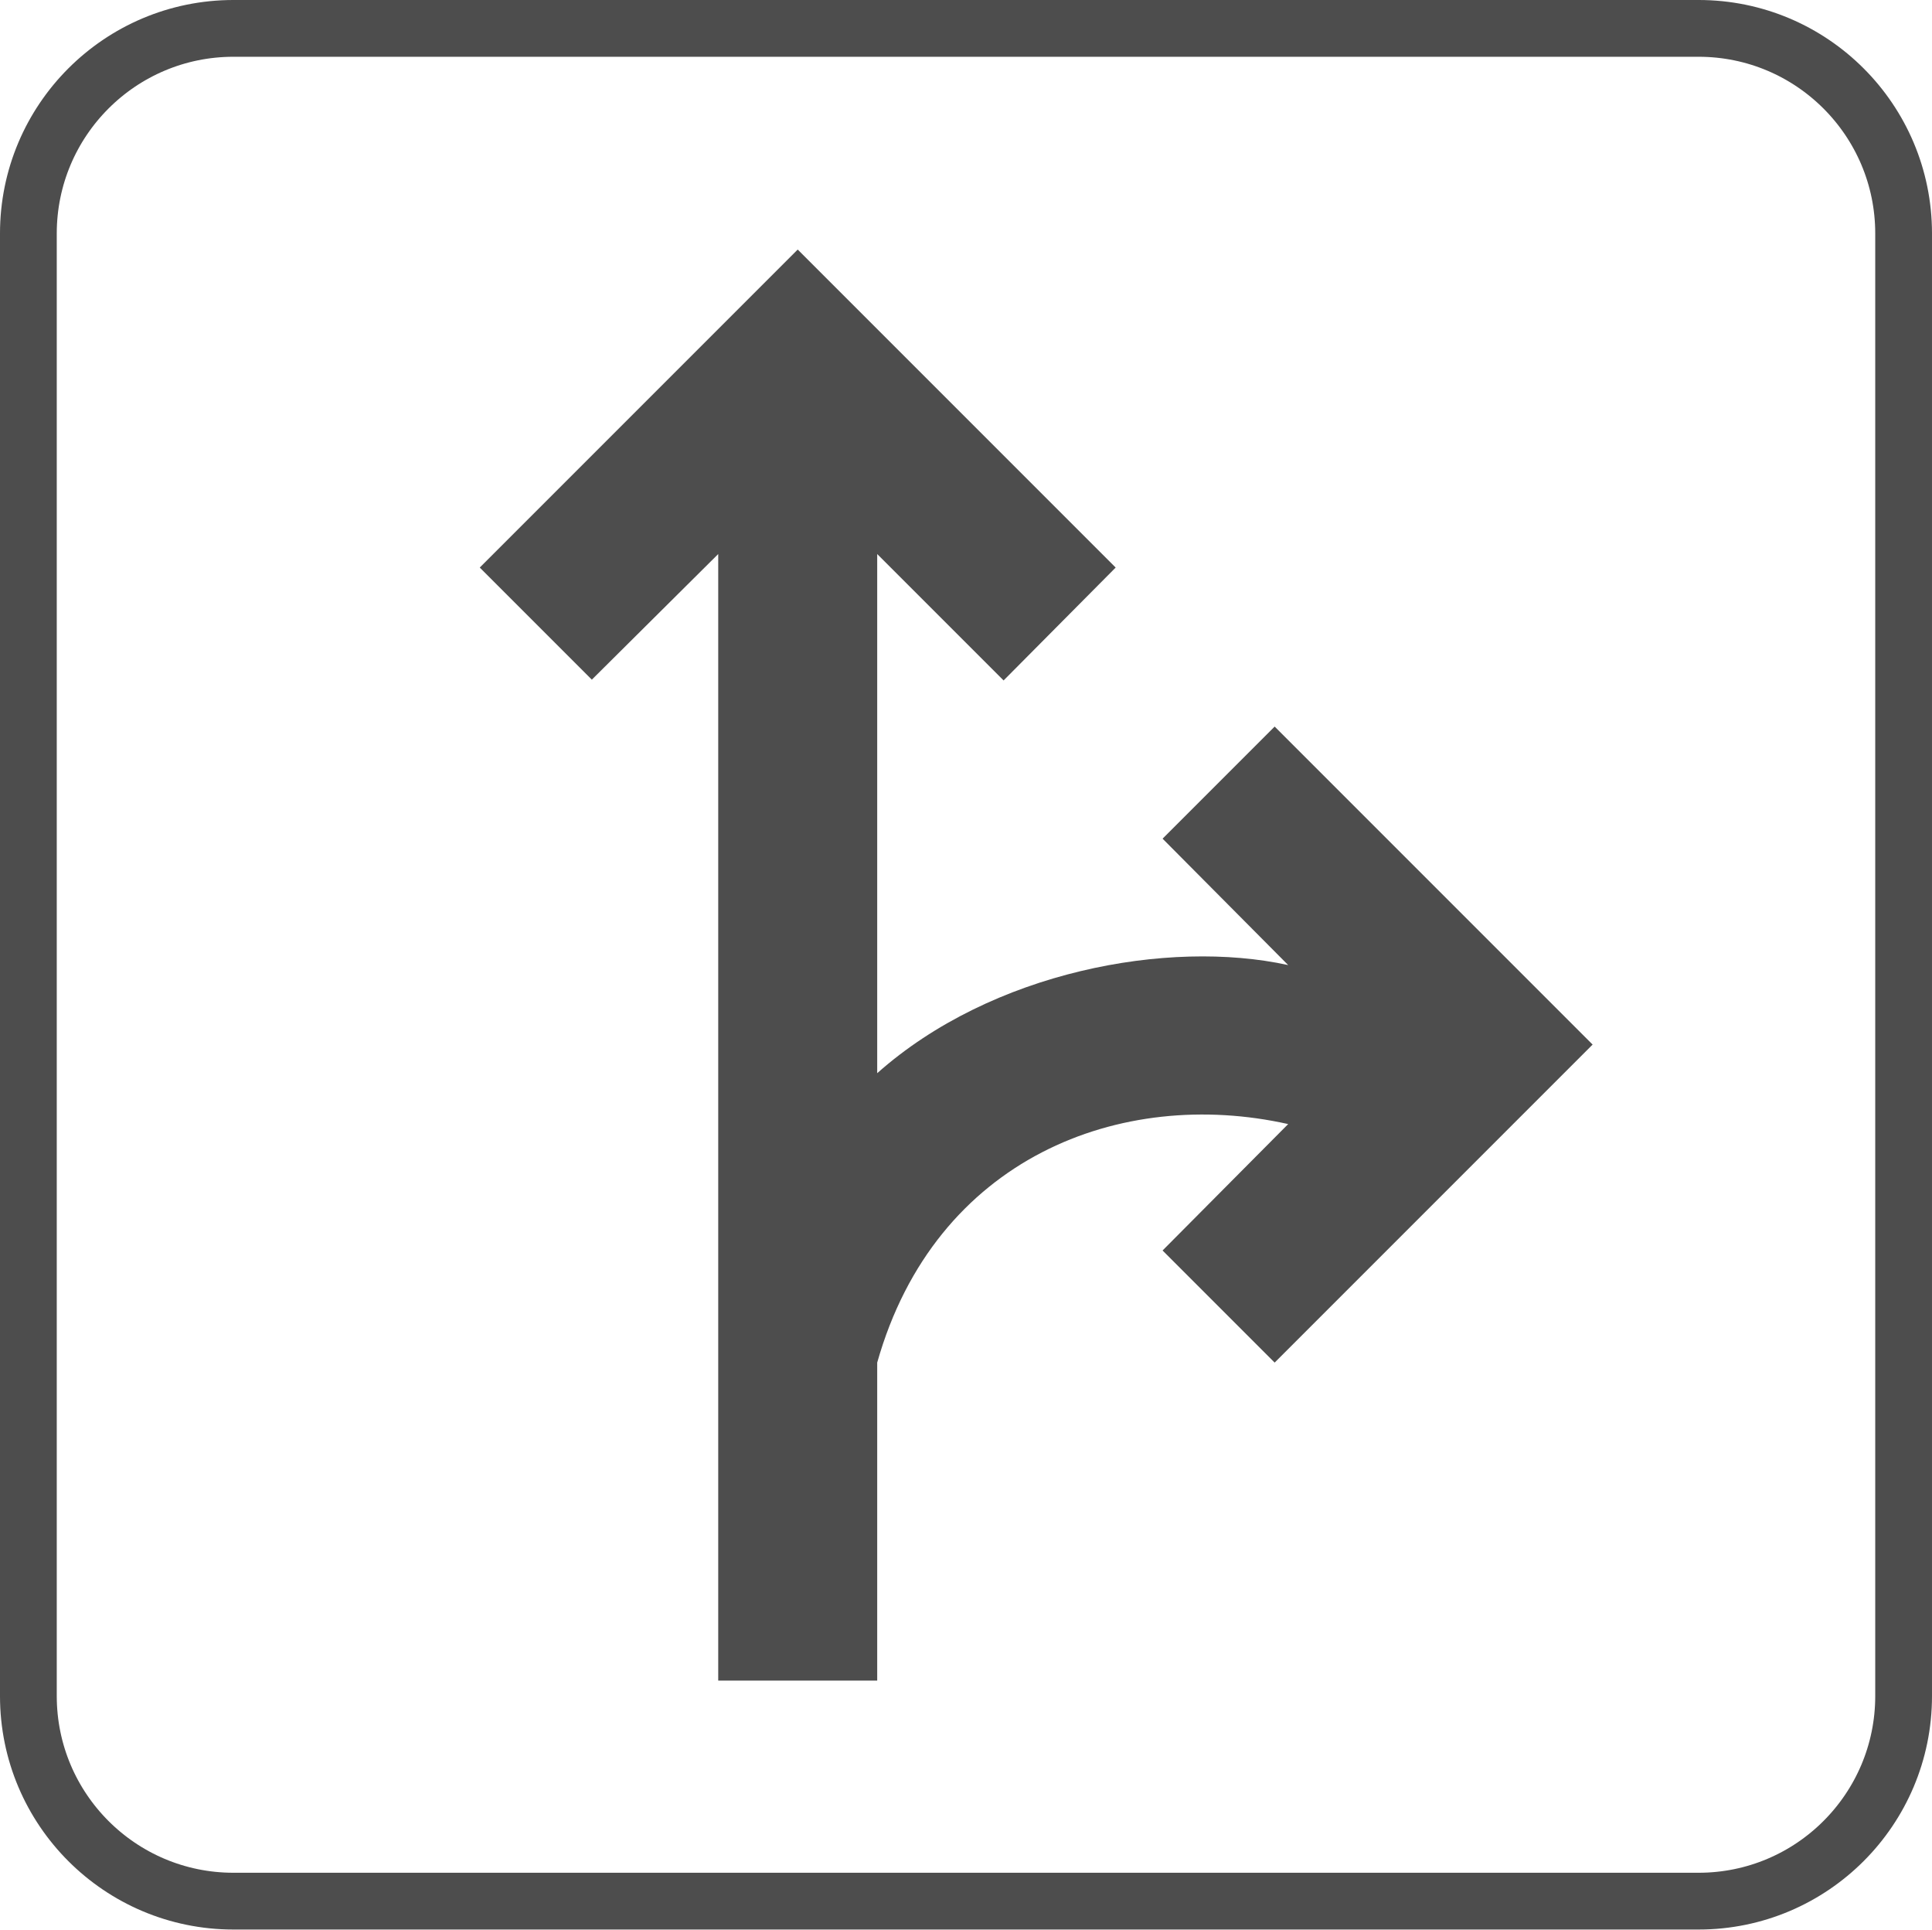
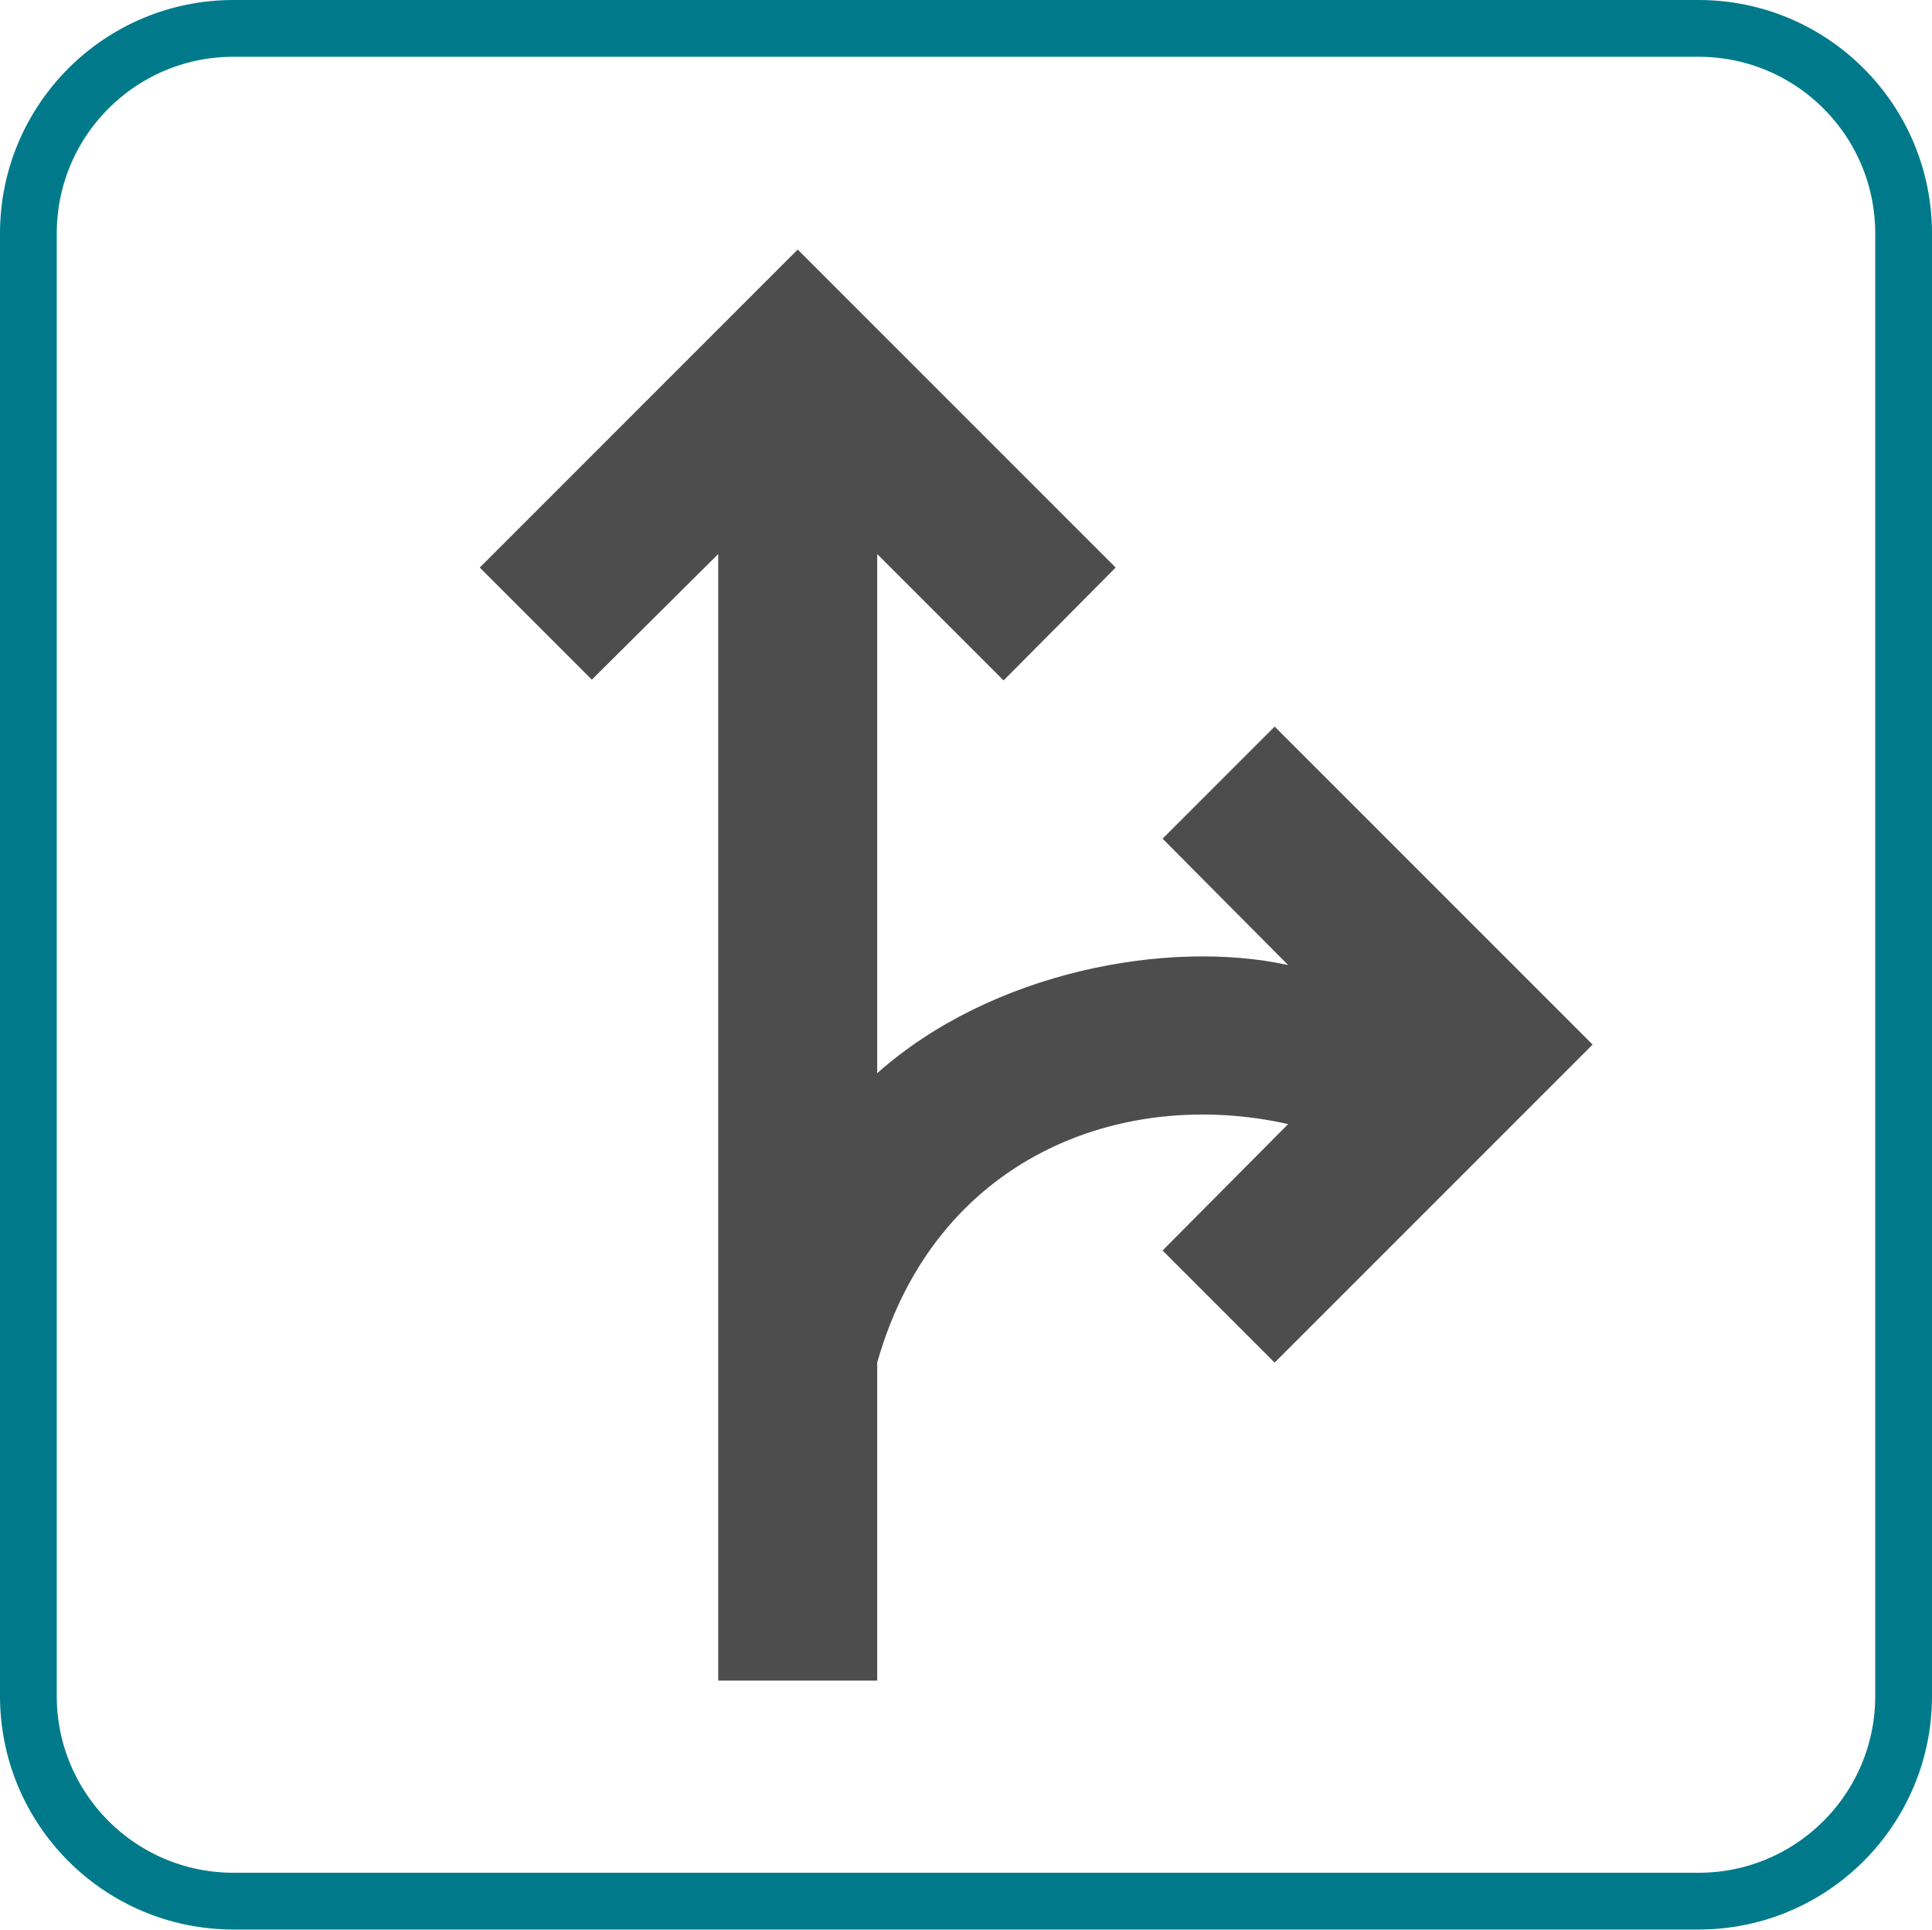
<svg xmlns="http://www.w3.org/2000/svg" viewBox="0 0 467.882 467.207" id="svg2" version="1.1" xml:space="preserve">
  <defs id="defs4" />
-   <rect style="color:#000000;clip-rule:nonzero;display:inline;overflow:visible;visibility:visible;isolation:auto;mix-blend-mode:normal;color-interpolation:sRGB;color-interpolation-filters:linearRGB;solid-color:#000000;solid-opacity:1;fill:none;fill-opacity:1;fill-rule:nonzero;stroke:#4d4d4d;stroke-width:13.747;stroke-linecap:round;stroke-linejoin:round;stroke-miterlimit:36.4;stroke-dasharray:none;stroke-dashoffset:0;stroke-opacity:1;color-rendering:auto;image-rendering:auto;shape-rendering:auto;text-rendering:auto;enable-background:accumulate" id="rect4353" width="454.135" height="453.461" x="6.873" y="6.873" ry="49.661" />
+   <rect style="color:#000000;clip-rule:nonzero;display:inline;overflow:visible;visibility:visible;isolation:auto;mix-blend-mode:normal;color-interpolation:sRGB;color-interpolation-filters:linearRGB;solid-color:#000000;solid-opacity:1;fill:none;fill-opacity:1;fill-rule:nonzero;stroke:#007a8a;stroke-width:13.747;stroke-linecap:round;stroke-linejoin:round;stroke-miterlimit:36.4;stroke-dasharray:none;stroke-dashoffset:0;stroke-opacity:1;color-rendering:auto;image-rendering:auto;shape-rendering:auto;text-rendering:auto;enable-background:accumulate" id="rect4353" width="454.135" height="453.461" x="6.873" y="6.873" ry="49.661" />
  <g id="g302" transform="matrix(19.25046,0,0,19.25046,0.68244,2.67118)" style="fill:#4d4d4d;stroke:none">
    <path d="M 14.59,15.59 16,17 20,13 16,9 14.59,10.41 16.17,12 C 14.66,11.67 12.44,12.08 11,13.36 V 6.83 L 12.59,8.42 14,7 10,3 6,7 7.41,8.41 9,6.83 V 21 h 2 v -4 c 0.73,-2.58 3.07,-3.47 5.17,-3 z" id="path300" style="fill:#4d4d4d;stroke:none" />
  </g>
</svg>
